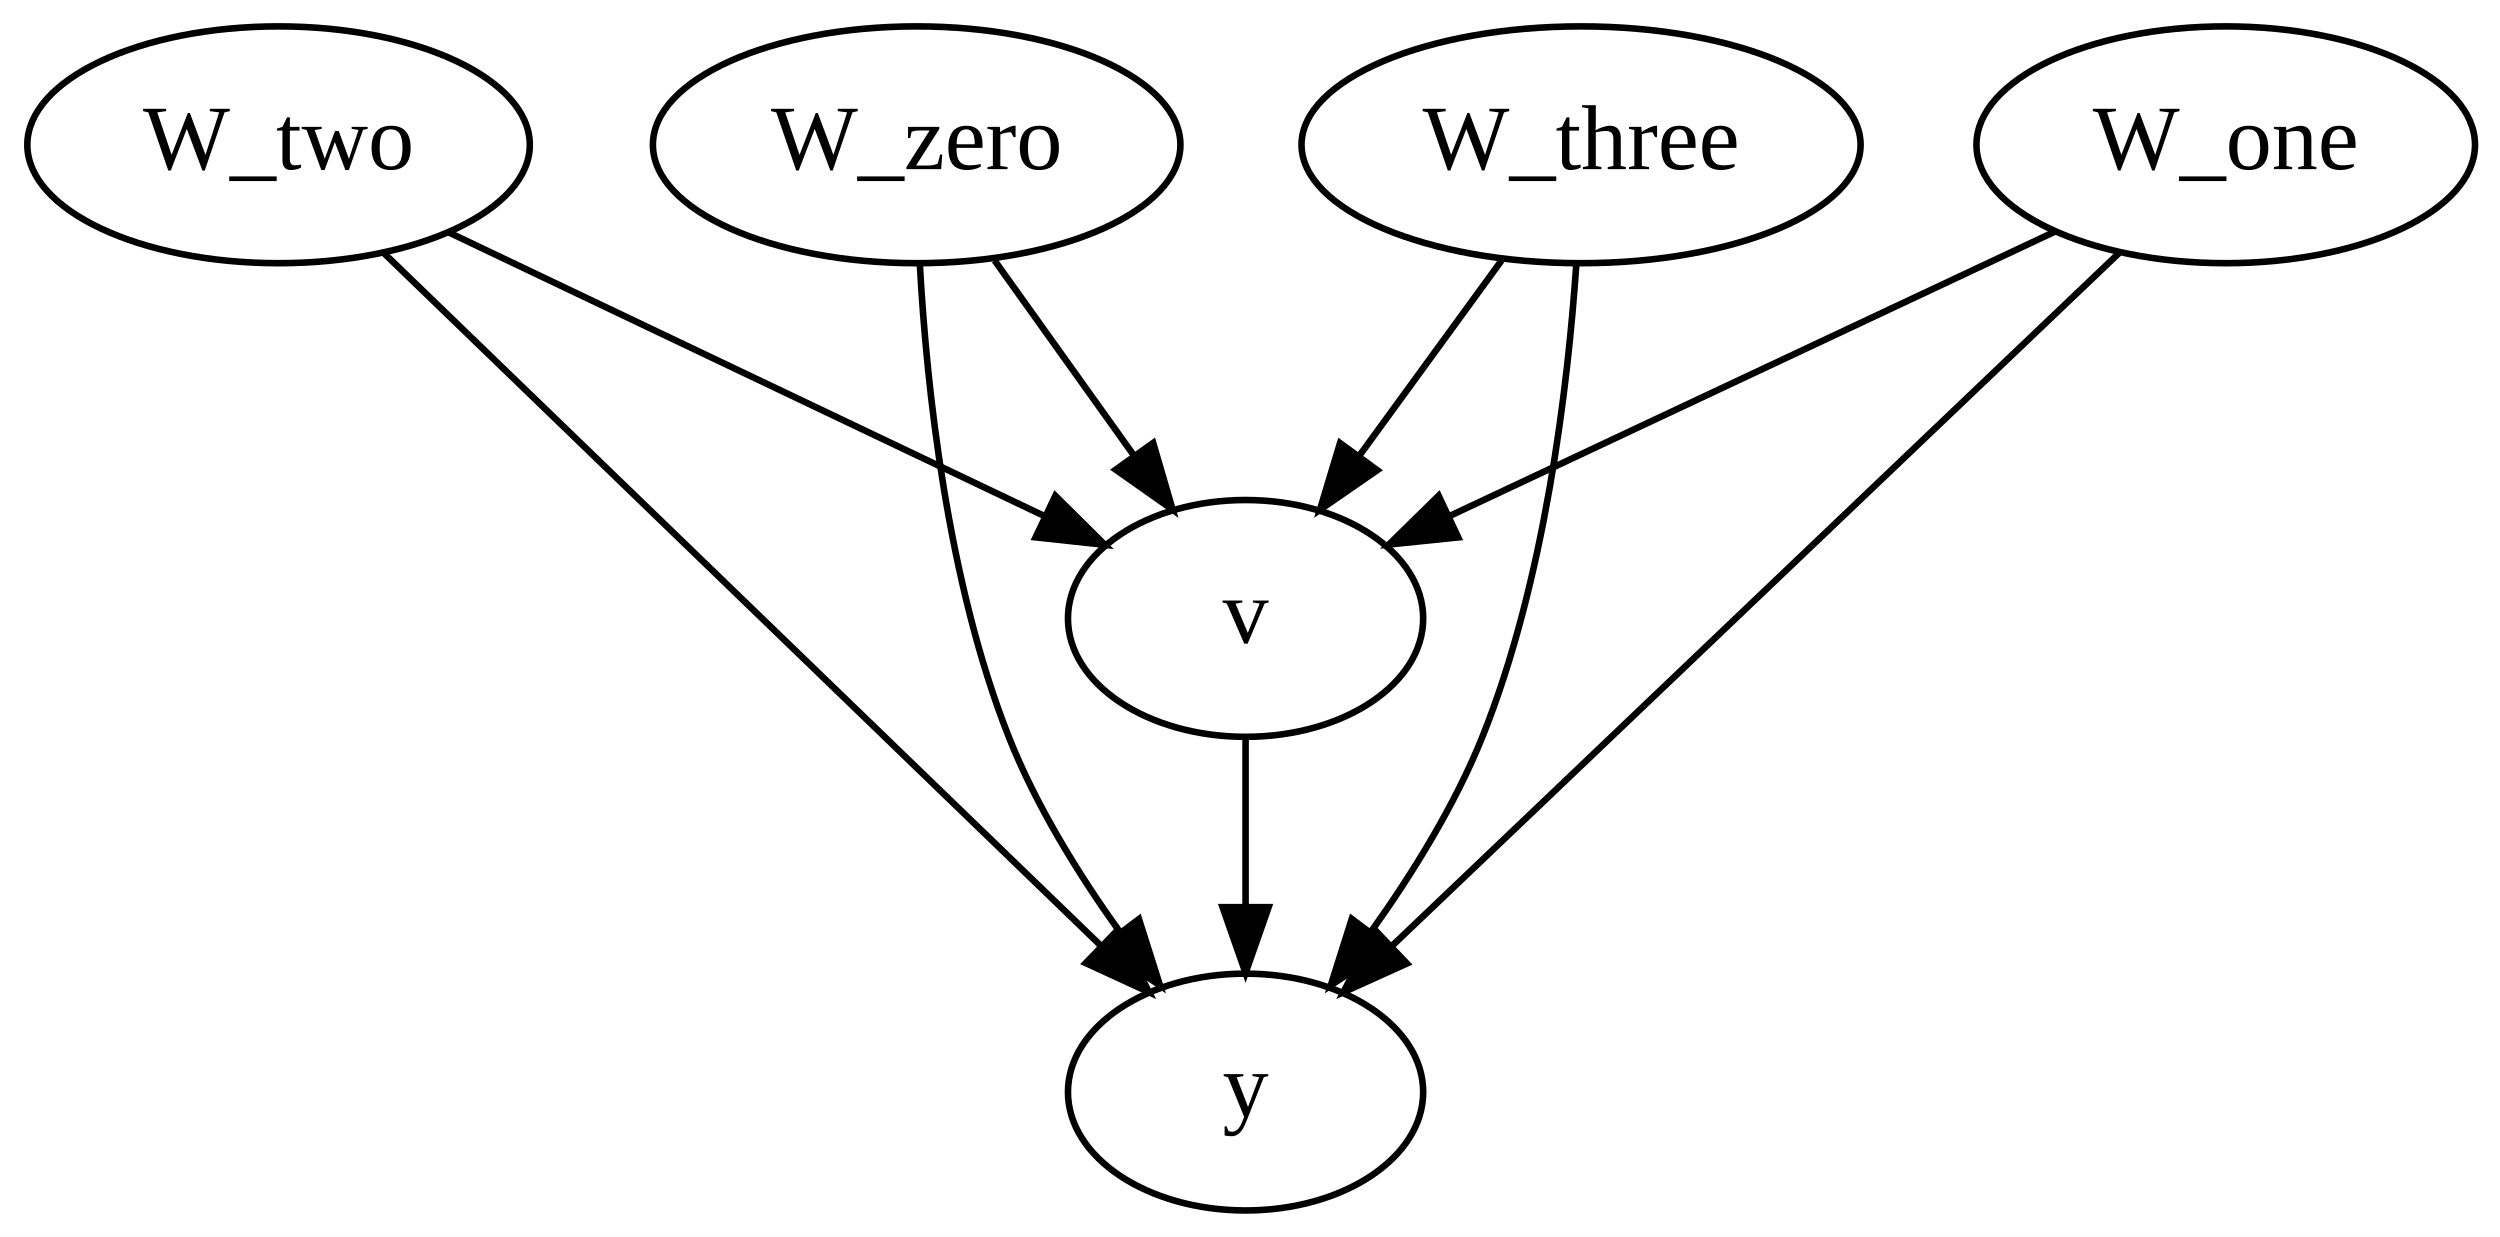
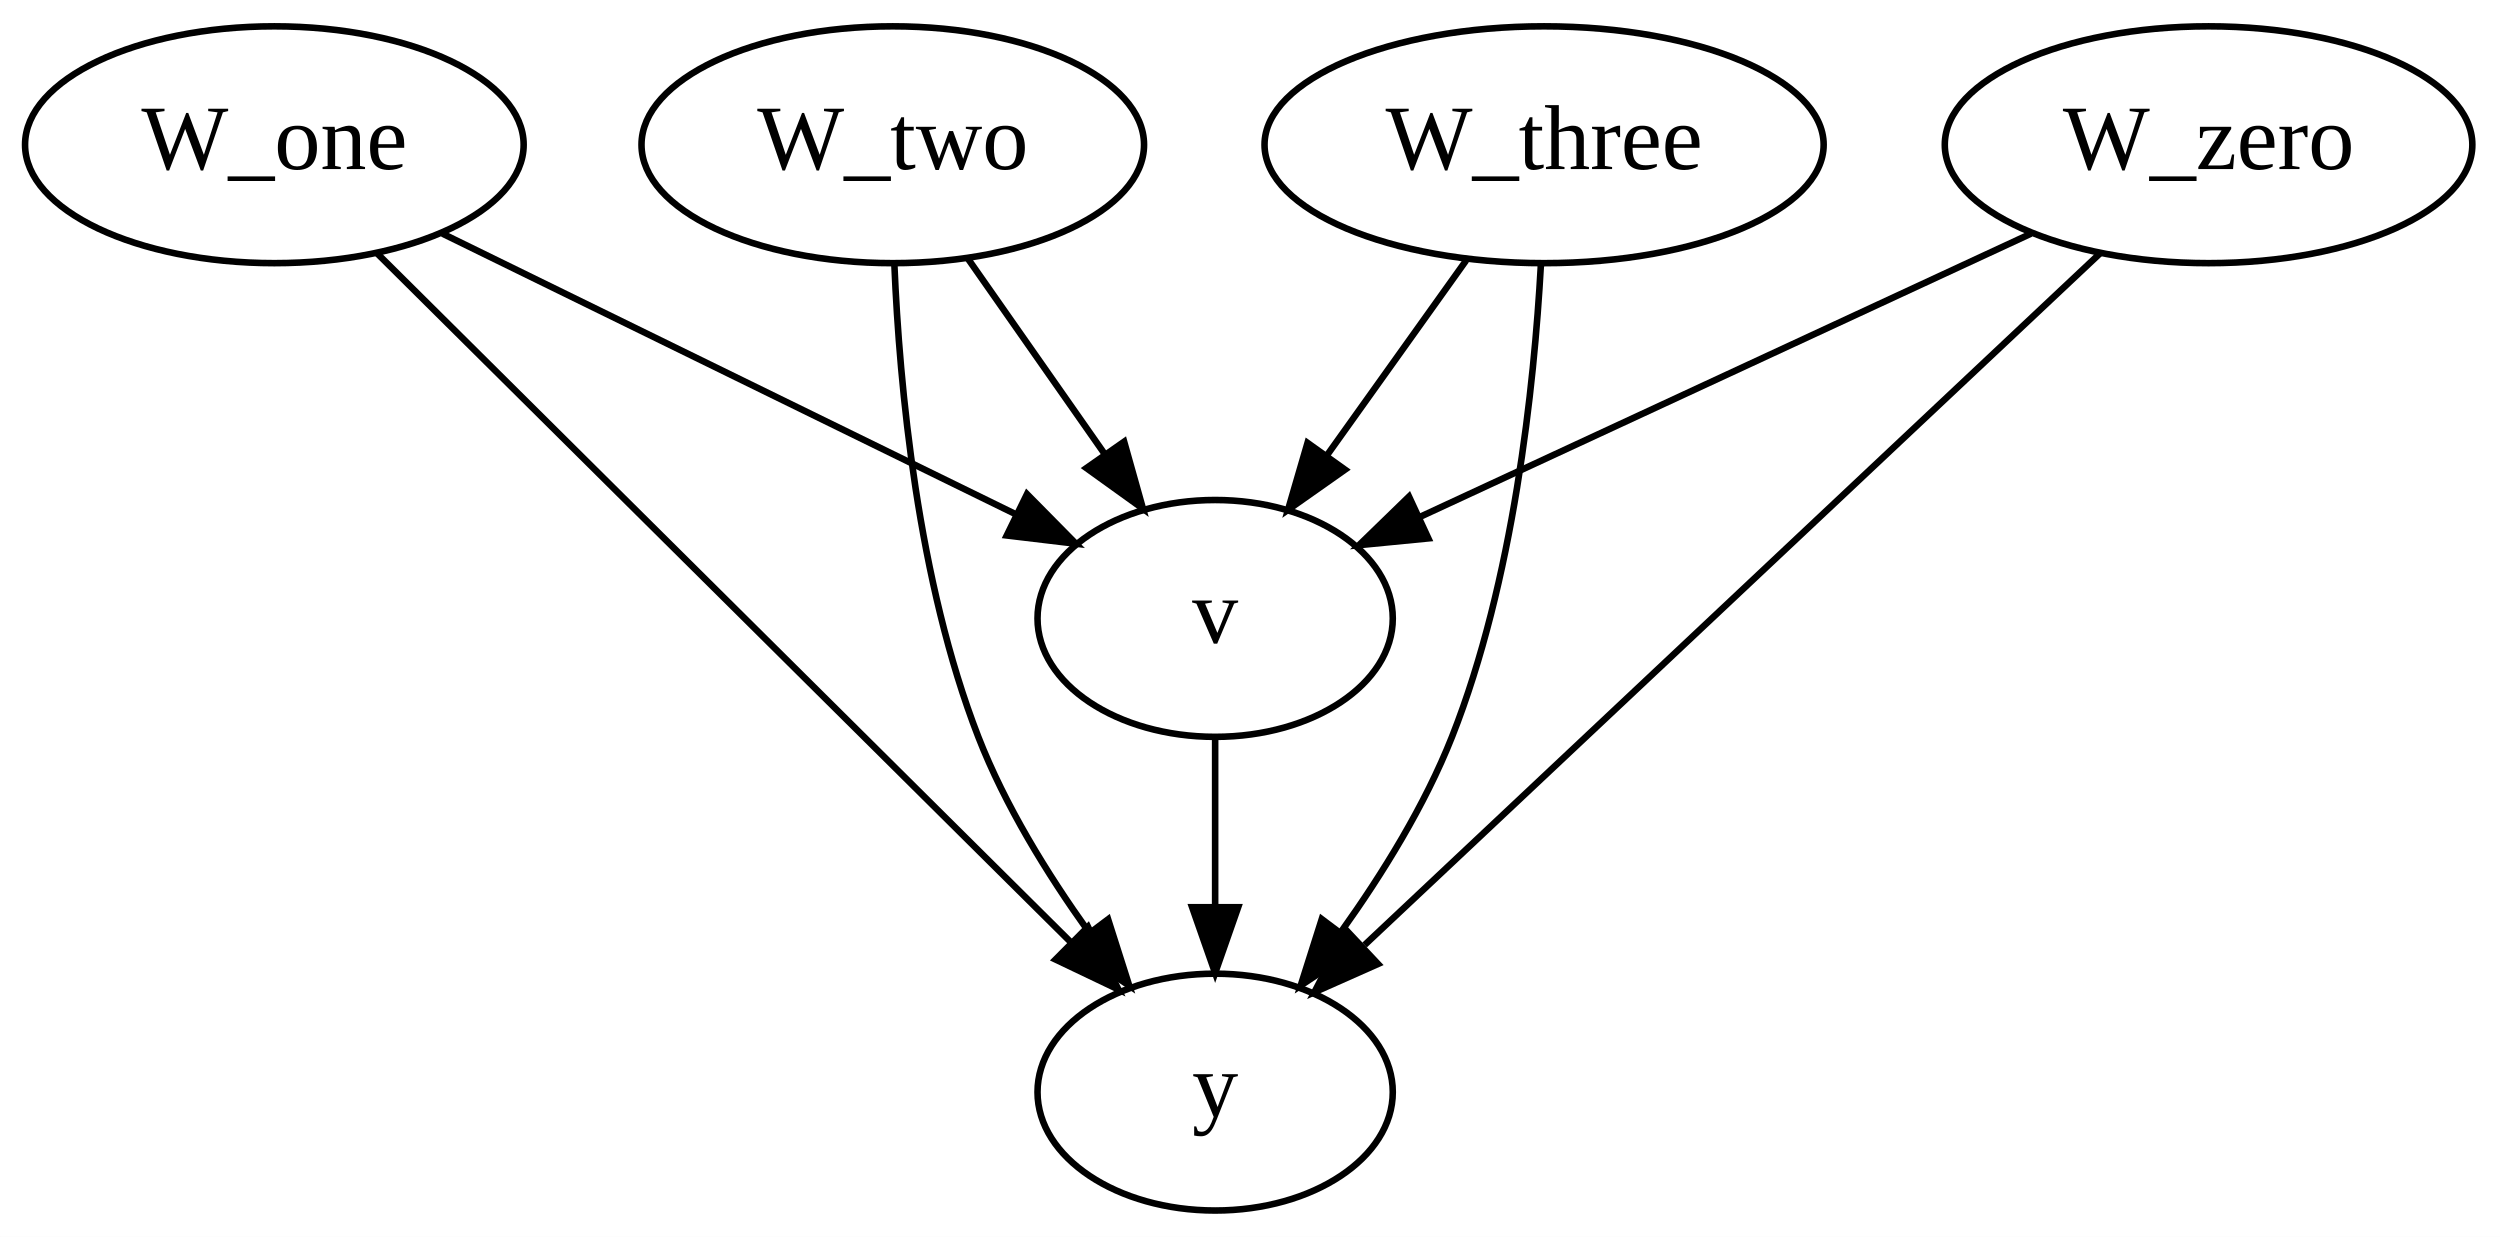
- <svg xmlns="http://www.w3.org/2000/svg" width="380pt" height="188pt" viewBox="0.00 0.00 380.04 188.00">
+ <svg xmlns="http://www.w3.org/2000/svg" width="380pt" height="188pt" viewBox="0.00 0.00 379.99 188.00">
  <g id="graph0" class="graph" transform="scale(1 1) rotate(0) translate(4 184)">
-     <polygon fill="white" stroke="none" points="-4,4 -4,-184 376.043,-184 376.043,4 -4,4" />
+     <polygon fill="white" stroke="none" points="-4,4 -4,-184 375.993,-184 375.993,4 -4,4" />
    <g id="node1" class="node">
-       <ellipse fill="none" stroke="black" cx="185.347" cy="-90" rx="27" ry="18" />
-       <text text-anchor="middle" x="185.347" y="-86.3" font-family="Times New Roman,serif" font-size="14.00">v</text>
+       <ellipse fill="none" stroke="black" cx="37.697" cy="-162" rx="37.894" ry="18" />
+       <text text-anchor="middle" x="37.697" y="-158.3" font-family="Times New Roman,serif" font-size="14.00">W_one</text>
    </g>
    <g id="node2" class="node">
-       <ellipse fill="none" stroke="black" cx="185.347" cy="-18" rx="27" ry="18" />
-       <text text-anchor="middle" x="185.347" y="-14.3" font-family="Times New Roman,serif" font-size="14.00">y</text>
+       <ellipse fill="none" stroke="black" cx="180.697" cy="-18" rx="27" ry="18" />
+       <text text-anchor="middle" x="180.697" y="-14.3" font-family="Times New Roman,serif" font-size="14.00">y</text>
    </g>
    <g id="edge1" class="edge">
-       <path fill="none" stroke="black" d="M185.347,-71.697C185.347,-63.983 185.347,-54.712 185.347,-46.112" />
-       <polygon fill="black" stroke="black" points="188.847,-46.104 185.347,-36.104 181.847,-46.104 188.847,-46.104" />
+       <path fill="none" stroke="black" d="M53.272,-145.533C78.789,-120.195 129.57,-69.77 158.732,-40.811" />
+       <polygon fill="black" stroke="black" points="161.369,-43.125 165.999,-33.595 156.436,-38.158 161.369,-43.125" />
    </g>
    <g id="node3" class="node">
-       <ellipse fill="none" stroke="black" cx="38.347" cy="-162" rx="38.194" ry="18" />
-       <text text-anchor="middle" x="38.347" y="-158.3" font-family="Times New Roman,serif" font-size="14.00">W_two</text>
+       <ellipse fill="none" stroke="black" cx="180.697" cy="-90" rx="27" ry="18" />
+       <text text-anchor="middle" x="180.697" y="-86.3" font-family="Times New Roman,serif" font-size="14.00">v</text>
    </g>
    <g id="edge2" class="edge">
-       <path fill="none" stroke="black" d="M64.289,-148.647C89.541,-136.622 127.919,-118.346 154.672,-105.607" />
-       <polygon fill="black" stroke="black" points="156.433,-108.645 163.957,-101.186 153.423,-102.325 156.433,-108.645" />
+       <path fill="none" stroke="black" d="M63.262,-148.485C87.732,-136.507 124.649,-118.436 150.543,-105.76" />
+       <polygon fill="black" stroke="black" points="152.098,-108.896 159.541,-101.356 149.021,-102.609 152.098,-108.896" />
+     </g>
+     <g id="edge3" class="edge">
+       <path fill="none" stroke="black" d="M180.697,-71.697C180.697,-63.983 180.697,-54.712 180.697,-46.112" />
+       <polygon fill="black" stroke="black" points="184.197,-46.104 180.697,-36.104 177.197,-46.104 184.197,-46.104" />
+     </g>
+     <g id="node4" class="node">
+       <ellipse fill="none" stroke="black" cx="131.697" cy="-162" rx="38.194" ry="18" />
+       <text text-anchor="middle" x="131.697" y="-158.3" font-family="Times New Roman,serif" font-size="14.00">W_two</text>
+     </g>
+     <g id="edge4" class="edge">
+       <path fill="none" stroke="black" d="M131.945,-143.689C132.724,-125.318 135.472,-95.723 144.697,-72 148.748,-61.581 155.167,-51.174 161.469,-42.376" />
+       <polygon fill="black" stroke="black" points="164.426,-44.268 167.642,-34.173 158.833,-40.059 164.426,-44.268" />
+     </g>
+     <g id="edge5" class="edge">
+       <path fill="none" stroke="black" d="M143.061,-144.765C149.271,-135.893 157.08,-124.738 163.973,-114.892" />
+       <polygon fill="black" stroke="black" points="166.863,-116.865 169.731,-106.666 161.129,-112.851 166.863,-116.865" />
+     </g>
+     <g id="node5" class="node">
+       <ellipse fill="none" stroke="black" cx="230.697" cy="-162" rx="42.494" ry="18" />
+       <text text-anchor="middle" x="230.697" y="-158.3" font-family="Times New Roman,serif" font-size="14.00">W_three</text>
+     </g>
+     <g id="edge6" class="edge">
+       <path fill="none" stroke="black" d="M230.206,-143.685C229.18,-125.309 226.067,-95.711 216.697,-72 212.588,-61.603 206.157,-51.202 199.861,-42.401" />
+       <polygon fill="black" stroke="black" points="202.502,-40.09 193.7,-34.193 196.904,-44.292 202.502,-40.09" />
    </g>
    <g id="edge7" class="edge">
-       <path fill="none" stroke="black" d="M54.358,-145.533C80.725,-120.063 133.334,-69.244 163.234,-40.36" />
-       <polygon fill="black" stroke="black" points="165.91,-42.642 170.671,-33.177 161.047,-37.607 165.91,-42.642" />
+       <path fill="none" stroke="black" d="M218.847,-144.411C212.504,-135.53 204.582,-124.439 197.603,-114.668" />
+       <polygon fill="black" stroke="black" points="200.436,-112.614 191.776,-106.511 194.74,-116.683 200.436,-112.614" />
    </g>
-     <g id="node4" class="node">
-       <ellipse fill="none" stroke="black" cx="135.347" cy="-162" rx="40.094" ry="18" />
-       <text text-anchor="middle" x="135.347" y="-158.3" font-family="Times New Roman,serif" font-size="14.00">W_zero</text>
-     </g>
-     <g id="edge3" class="edge">
-       <path fill="none" stroke="black" d="M147.196,-144.411C153.539,-135.53 161.462,-124.439 168.441,-114.668" />
-       <polygon fill="black" stroke="black" points="171.303,-116.683 174.267,-106.511 165.607,-112.614 171.303,-116.683" />
+     <g id="node6" class="node">
+       <ellipse fill="none" stroke="black" cx="331.697" cy="-162" rx="40.094" ry="18" />
+       <text text-anchor="middle" x="331.697" y="-158.3" font-family="Times New Roman,serif" font-size="14.00">W_zero</text>
    </g>
    <g id="edge9" class="edge">
-       <path fill="none" stroke="black" d="M135.837,-143.685C136.863,-125.309 139.976,-95.711 149.347,-72 153.455,-61.603 159.886,-51.202 166.183,-42.401" />
-       <polygon fill="black" stroke="black" points="169.139,-44.292 172.344,-34.193 163.541,-40.09 169.139,-44.292" />
-     </g>
-     <g id="node5" class="node">
-       <ellipse fill="none" stroke="black" cx="236.347" cy="-162" rx="42.494" ry="18" />
-       <text text-anchor="middle" x="236.347" y="-158.3" font-family="Times New Roman,serif" font-size="14.00">W_three</text>
-     </g>
-     <g id="edge6" class="edge">
-       <path fill="none" stroke="black" d="M224.26,-144.411C217.79,-135.53 209.709,-124.439 202.591,-114.668" />
-       <polygon fill="black" stroke="black" points="205.365,-112.532 196.647,-106.511 199.707,-116.654 205.365,-112.532" />
-     </g>
-     <g id="edge4" class="edge">
-       <path fill="none" stroke="black" d="M235.614,-143.681C234.342,-125.302 230.863,-95.702 221.347,-72 217.181,-61.626 210.738,-51.229 204.448,-42.426" />
-       <polygon fill="black" stroke="black" points="207.094,-40.12 198.298,-34.214 201.491,-44.316 207.094,-40.12" />
-     </g>
-     <g id="node6" class="node">
-       <ellipse fill="none" stroke="black" cx="334.347" cy="-162" rx="37.894" ry="18" />
-       <text text-anchor="middle" x="334.347" y="-158.3" font-family="Times New Roman,serif" font-size="14.00">W_one</text>
-     </g>
-     <g id="edge5" class="edge">
-       <path fill="none" stroke="black" d="M308.393,-148.807C282.736,-136.753 243.473,-118.308 216.226,-105.507" />
-       <polygon fill="black" stroke="black" points="217.671,-102.319 207.132,-101.235 214.695,-108.655 217.671,-102.319" />
+       <path fill="none" stroke="black" d="M315.25,-145.533C288.165,-120.063 234.125,-69.244 203.411,-40.36" />
+       <polygon fill="black" stroke="black" points="205.454,-37.477 195.772,-33.177 200.659,-42.577 205.454,-37.477" />
    </g>
    <g id="edge8" class="edge">
-       <path fill="none" stroke="black" d="M318.117,-145.533C291.392,-120.063 238.067,-69.244 207.76,-40.36" />
-       <polygon fill="black" stroke="black" points="209.876,-37.542 200.222,-33.177 205.046,-42.609 209.876,-37.542" />
+       <path fill="none" stroke="black" d="M304.701,-148.485C278.597,-136.384 239.078,-118.064 211.699,-105.372" />
+       <polygon fill="black" stroke="black" points="213.107,-102.167 202.563,-101.137 210.163,-108.518 213.107,-102.167" />
    </g>
  </g>
</svg>
